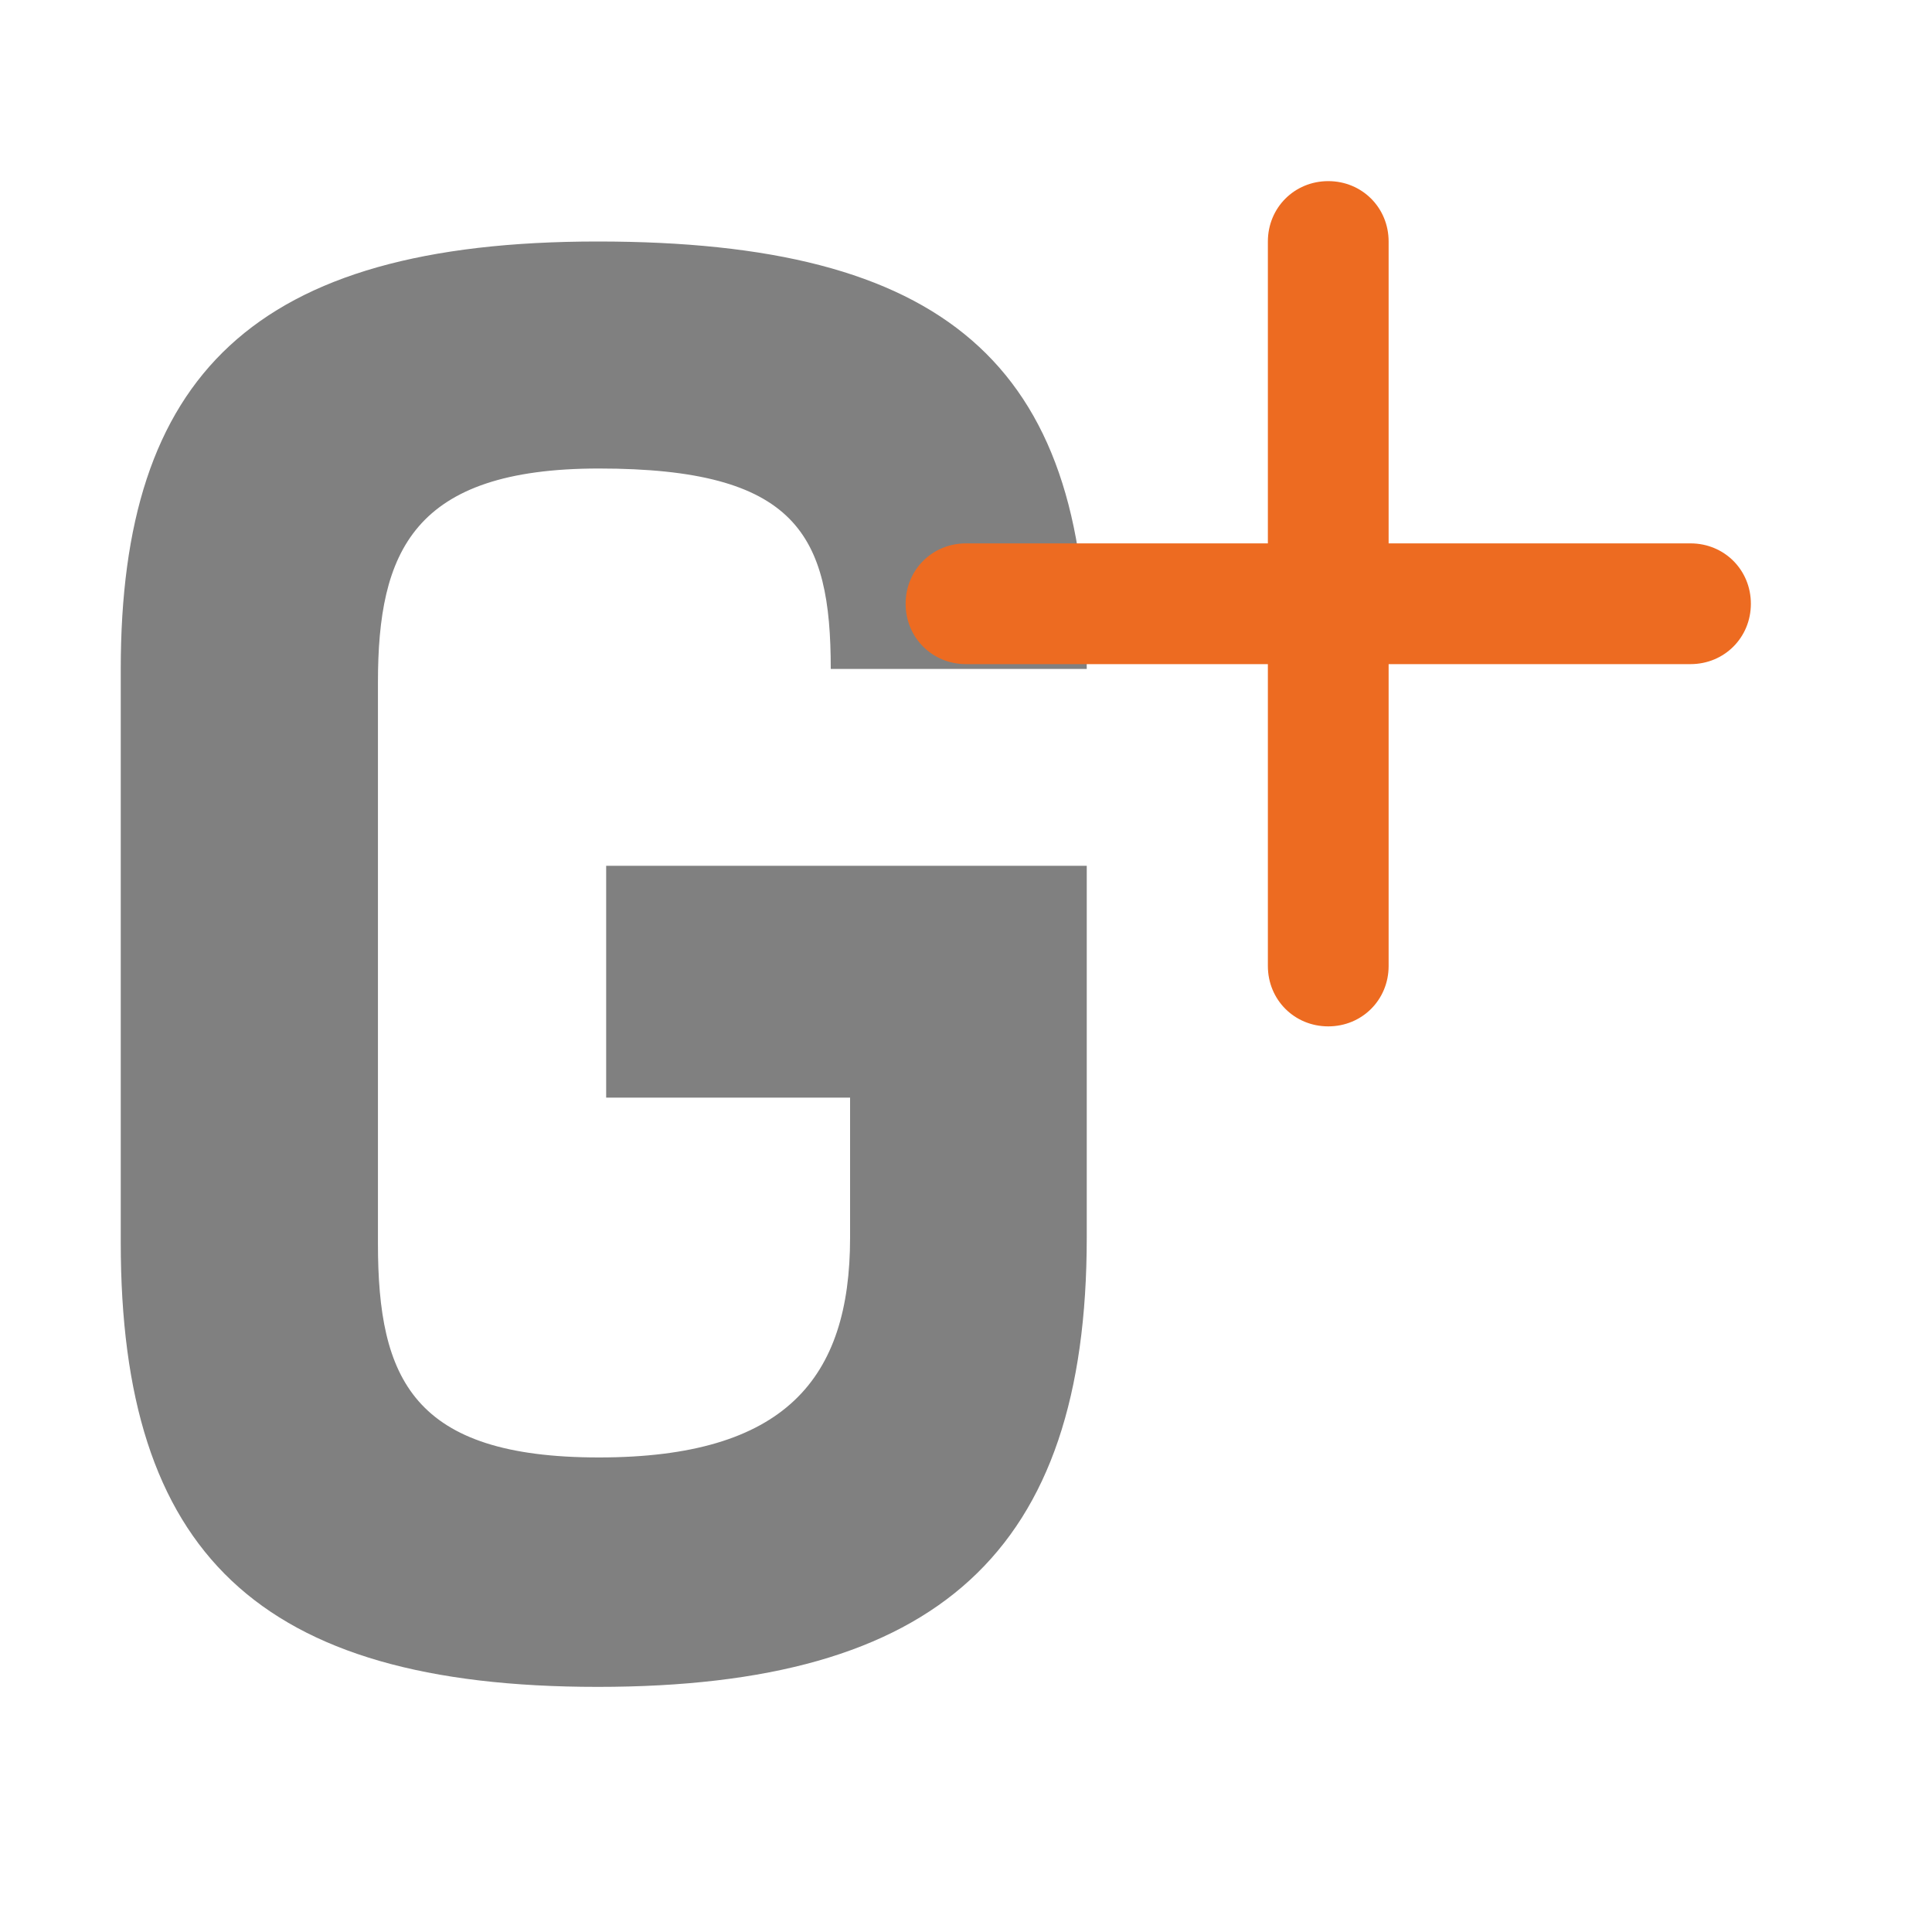
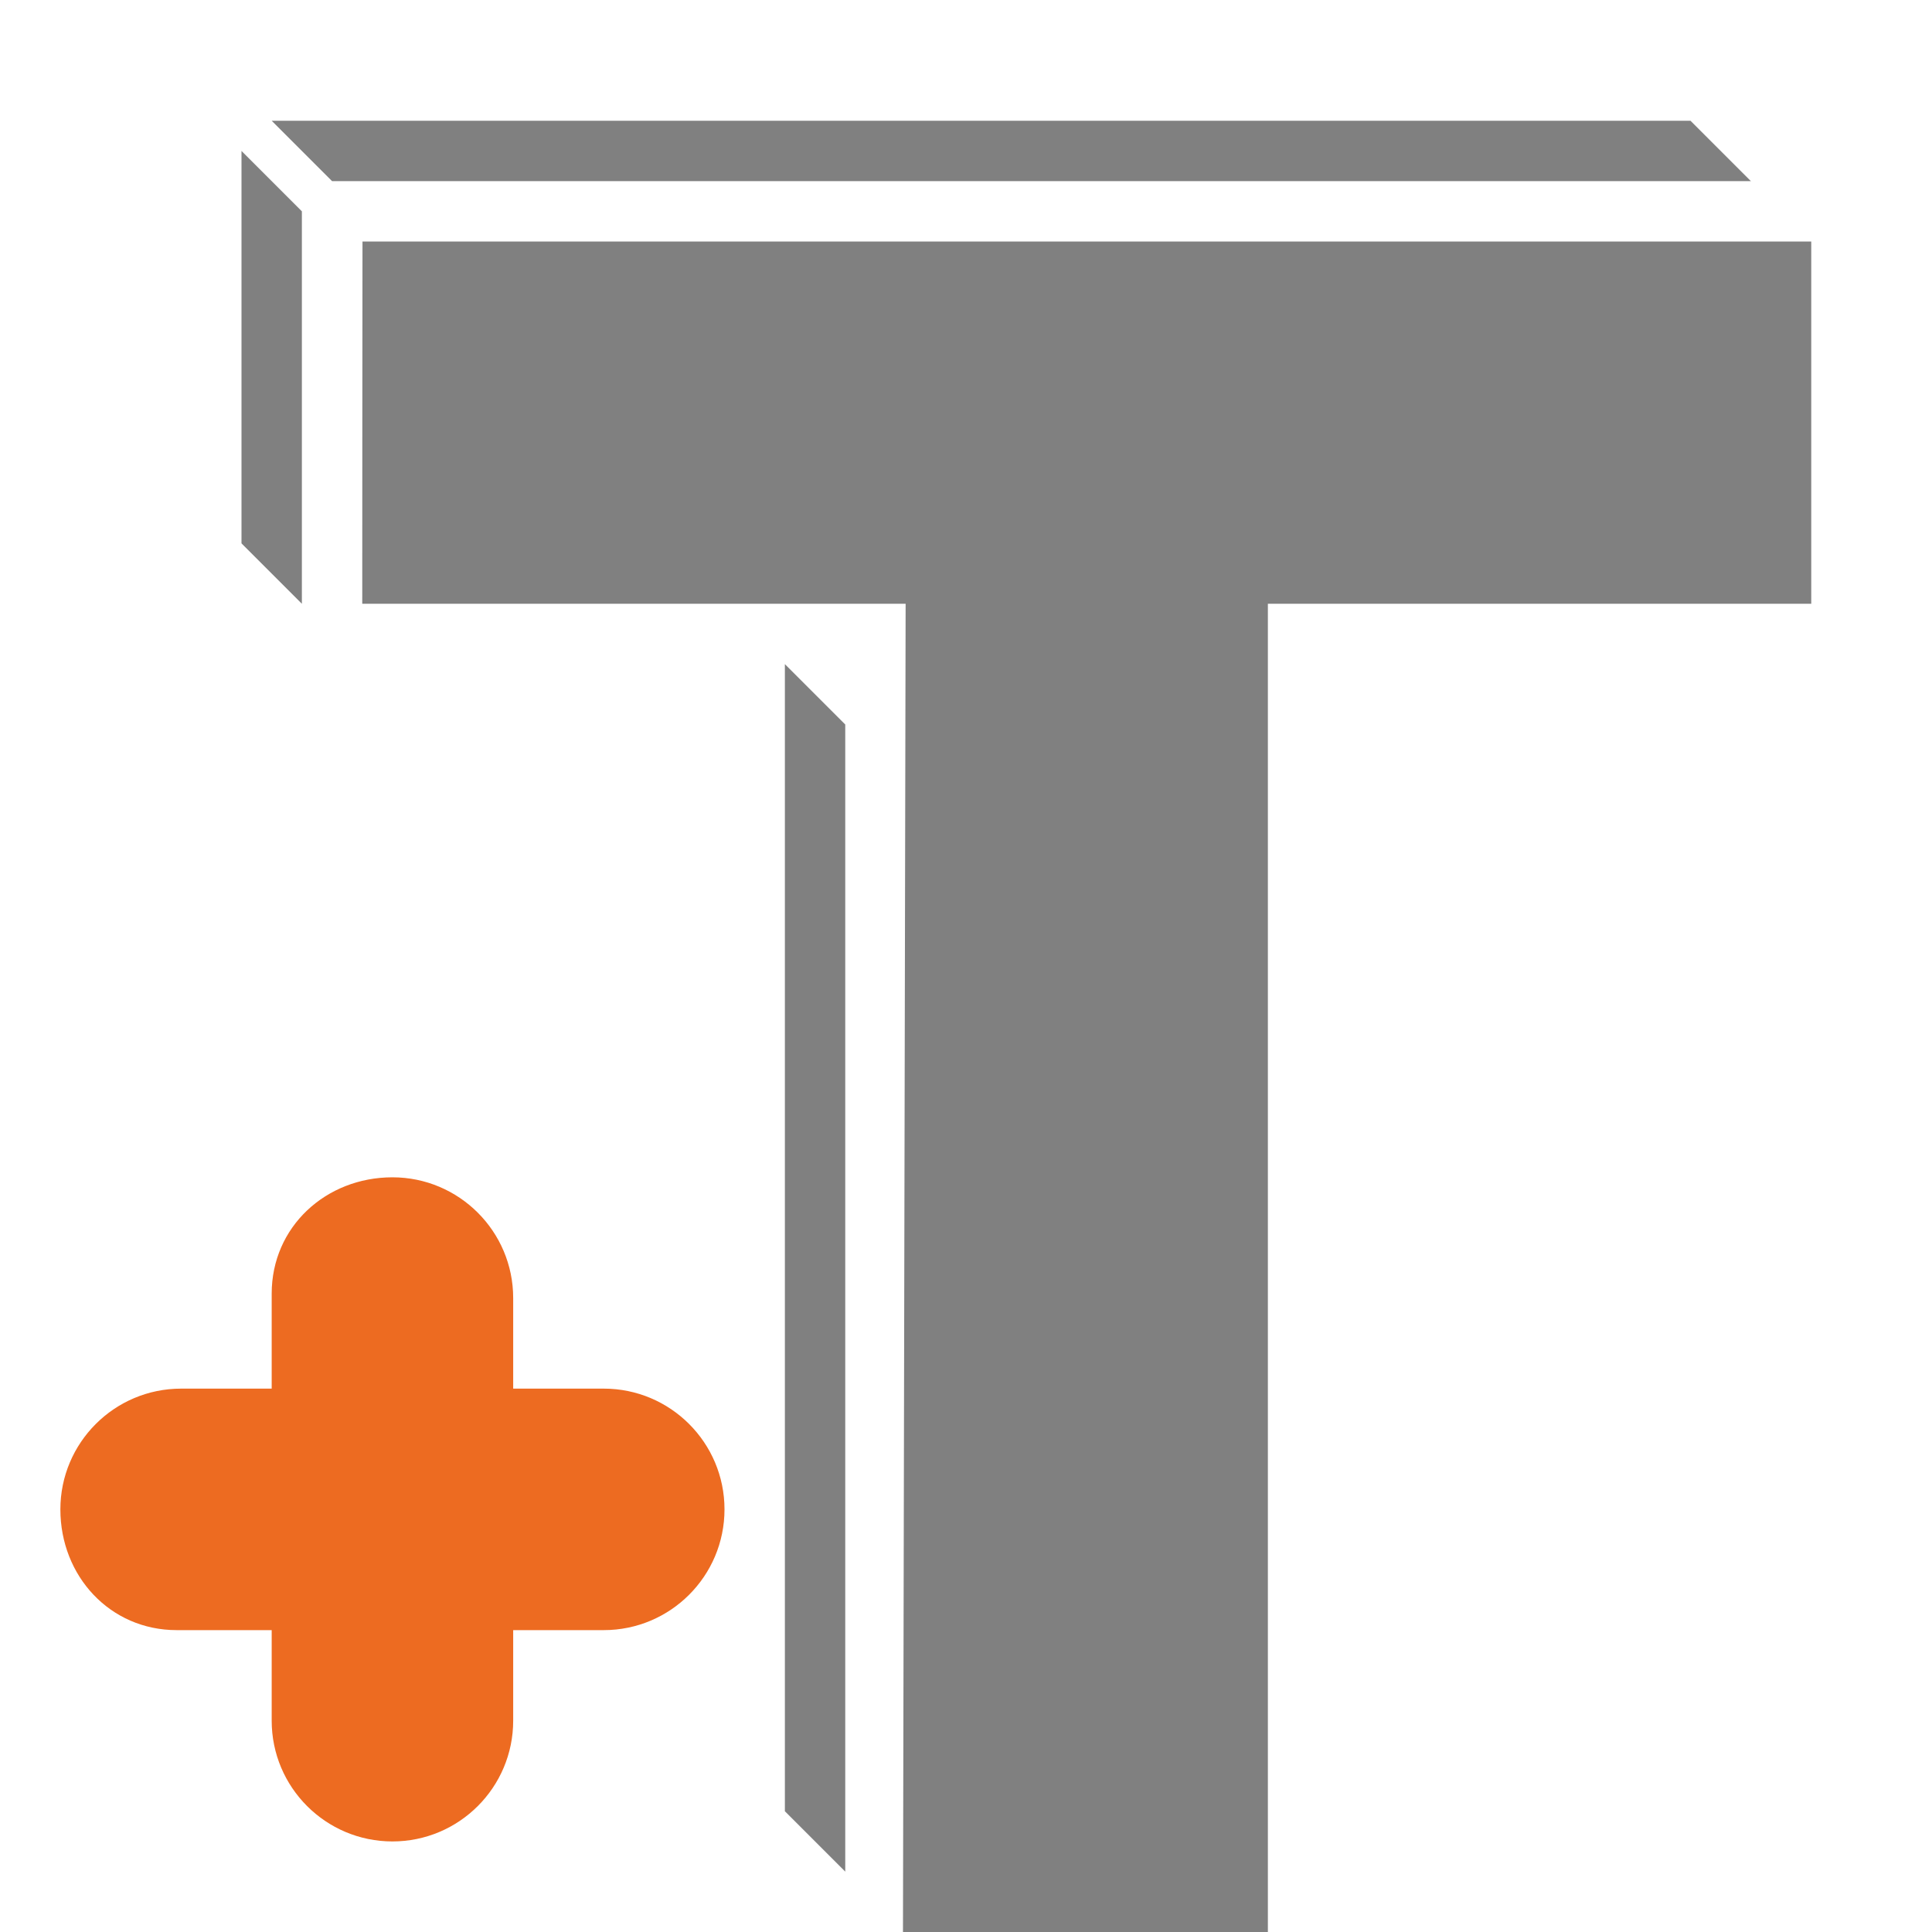
- <svg xmlns="http://www.w3.org/2000/svg" version="1.0" id="Layer_1" x="0px" y="0px" viewBox="0 0 16 16" enable-background="new 0 0 16 16" xml:space="preserve">
-   <g id="add_x5F_part">
-     <path fill="#808080" d="M5.02,7.17H9v3.08c0,2.6-1.23,3.72-4.05,3.72S1,12.85,1,10.29V5.54C1,3.12,2.09,2,4.95,2S9,3,9,5.54H6.88   c0-1.11-0.28-1.66-1.92-1.66c-1.54,0-1.83,0.69-1.83,1.77v4.65c0,1.12,0.29,1.77,1.83,1.77c1.54,0,2.08-0.65,2.08-1.82V9.09H5.02   V7.17z" />
-     <g>
-       <path fill="#ED6B21" d="M11,8.5c-0.28,0-0.5-0.22-0.5-0.5V2c0-0.28,0.22-0.5,0.5-0.5s0.5,0.22,0.5,0.5v6    C11.5,8.28,11.28,8.5,11,8.5z" />
-     </g>
-     <g>
-       <path fill="#ED6B21" d="M14,5.5H8C7.72,5.5,7.5,5.28,7.5,5S7.72,4.5,8,4.5h6c0.28,0,0.5,0.22,0.5,0.5S14.28,5.5,14,5.5z" />
-     </g>
-   </g>
+ <svg xmlns="http://www.w3.org/2000/svg" xmlns:xlink="http://www.w3.org/1999/xlink" version="1.0" id="Layer_1" x="0px" y="0px" viewBox="0 0 16 16" enable-background="new 0 0 16 16" xml:space="preserve">
+   <defs id="defs10">
+     <pattern xlink:href="#pattern3362" id="pattern3369" patternTransform="matrix(0.22818,0,0,0.2298647,241.648,357.8476)" />
+     <pattern patternUnits="userSpaceOnUse" width="46.607" height="26.035" patternTransform="translate(611.4161,526.8629)" id="pattern3362">
+       <path id="path3078" style="color:#000000;font-style:normal;font-variant:normal;font-weight:normal;font-stretch:normal;font-size:medium;line-height:normal;font-family:sans-serif;font-variant-ligatures:normal;font-variant-position:normal;font-variant-caps:normal;font-variant-numeric:normal;font-variant-alternates:normal;font-variant-east-asian:normal;font-feature-settings:normal;font-variation-settings:normal;text-indent:0;text-align:start;text-decoration:none;text-decoration-line:none;text-decoration-style:solid;text-decoration-color:#000000;letter-spacing:normal;word-spacing:normal;text-transform:none;writing-mode:lr-tb;direction:ltr;text-orientation:mixed;dominant-baseline:auto;baseline-shift:baseline;text-anchor:start;white-space:normal;shape-padding:0;shape-margin:0;inline-size:0;clip-rule:nonzero;display:inline;overflow:visible;visibility:visible;opacity:1;isolation:auto;mix-blend-mode:normal;color-interpolation:sRGB;color-interpolation-filters:linearRGB;solid-color:#000000;solid-opacity:1;vector-effect:none;fill:#ed6b21;fill-opacity:1;fill-rule:nonzero;stroke:none;stroke-width:3.78;stroke-linecap:butt;stroke-linejoin:miter;stroke-miterlimit:4;stroke-dasharray:none;stroke-dashoffset:0;stroke-opacity:1;color-rendering:auto;image-rendering:auto;shape-rendering:auto;text-rendering:auto;enable-background:accumulate;stop-color:#000000;stop-opacity:1" d="M 23.269,24 H 9.764 L 3.361,13.018 9.764,2.035 h 13.506 l 6.408,10.982 z M 46.607,11.273 H 33.432 L 26.861,0.002 6.576,0 6.8031496e-4,11.275 0,14.759 l 6.576,11.276 20.285,-0.002 6.57,-11.271 H 46.607 Z" />
+     </pattern>
+     <pattern xlink:href="#pattern3369" id="pattern3685" patternTransform="matrix(0.2204049,-0.05933609,0.05921386,0.2220323,246.2977,331.9657)" />
+     <pattern xlink:href="#pattern3362" id="pattern3687" patternTransform="matrix(0.22818,0,0,0.2298647,241.648,357.8476)" />
+     <pattern patternUnits="userSpaceOnUse" width="46.607" height="26.035" patternTransform="translate(611.4161,526.8629)" id="pattern3691">
+       <path id="path3689" style="color:#000000;font-style:normal;font-variant:normal;font-weight:normal;font-stretch:normal;font-size:medium;line-height:normal;font-family:sans-serif;font-variant-ligatures:normal;font-variant-position:normal;font-variant-caps:normal;font-variant-numeric:normal;font-variant-alternates:normal;font-variant-east-asian:normal;font-feature-settings:normal;font-variation-settings:normal;text-indent:0;text-align:start;text-decoration:none;text-decoration-line:none;text-decoration-style:solid;text-decoration-color:#000000;letter-spacing:normal;word-spacing:normal;text-transform:none;writing-mode:lr-tb;direction:ltr;text-orientation:mixed;dominant-baseline:auto;baseline-shift:baseline;text-anchor:start;white-space:normal;shape-padding:0;shape-margin:0;inline-size:0;clip-rule:nonzero;display:inline;overflow:visible;visibility:visible;opacity:1;isolation:auto;mix-blend-mode:normal;color-interpolation:sRGB;color-interpolation-filters:linearRGB;solid-color:#000000;solid-opacity:1;vector-effect:none;fill:#ed6b21;fill-opacity:1;fill-rule:nonzero;stroke:none;stroke-width:3.78;stroke-linecap:butt;stroke-linejoin:miter;stroke-miterlimit:4;stroke-dasharray:none;stroke-dashoffset:0;stroke-opacity:1;color-rendering:auto;image-rendering:auto;shape-rendering:auto;text-rendering:auto;enable-background:accumulate;stop-color:#000000;stop-opacity:1" d="M 23.269,24 H 9.764 L 3.361,13.018 9.764,2.035 h 13.506 l 6.408,10.982 z M 46.607,11.273 H 33.432 L 26.861,0.002 6.576,0 6.8031496e-4,11.275 0,14.759 l 6.576,11.276 20.285,-0.002 6.57,-11.271 H 46.607 Z" />
+     </pattern>
+     <pattern patternUnits="userSpaceOnUse" width="46.607" height="26.035" patternTransform="translate(611.4161,526.8629)" id="pattern3362-5">
+       <path id="path3078-6" style="color:#000000;font-style:normal;font-variant:normal;font-weight:normal;font-stretch:normal;font-size:medium;line-height:normal;font-family:sans-serif;font-variant-ligatures:normal;font-variant-position:normal;font-variant-caps:normal;font-variant-numeric:normal;font-variant-alternates:normal;font-variant-east-asian:normal;font-feature-settings:normal;font-variation-settings:normal;text-indent:0;text-align:start;text-decoration:none;text-decoration-line:none;text-decoration-style:solid;text-decoration-color:#000000;letter-spacing:normal;word-spacing:normal;text-transform:none;writing-mode:lr-tb;direction:ltr;text-orientation:mixed;dominant-baseline:auto;baseline-shift:baseline;text-anchor:start;white-space:normal;shape-padding:0;shape-margin:0;inline-size:0;clip-rule:nonzero;display:inline;overflow:visible;visibility:visible;opacity:1;isolation:auto;mix-blend-mode:normal;color-interpolation:sRGB;color-interpolation-filters:linearRGB;solid-color:#000000;solid-opacity:1;vector-effect:none;fill:#ed6b21;fill-opacity:1;fill-rule:nonzero;stroke:none;stroke-width:3.78;stroke-linecap:butt;stroke-linejoin:miter;stroke-miterlimit:4;stroke-dasharray:none;stroke-dashoffset:0;stroke-opacity:1;color-rendering:auto;image-rendering:auto;shape-rendering:auto;text-rendering:auto;enable-background:accumulate;stop-color:#000000;stop-opacity:1" d="M 23.269,24 H 9.764 L 3.361,13.018 9.764,2.035 h 13.506 l 6.408,10.982 z M 46.607,11.273 H 33.432 L 26.861,0.002 6.576,0 6.8031496e-4,11.275 0,14.759 l 6.576,11.276 20.285,-0.002 6.57,-11.271 H 46.607 Z" />
+     </pattern>
+     <pattern patternUnits="userSpaceOnUse" width="5.332" height="3" patternTransform="translate(-0.3085938,-4.5)" id="pattern1945">
+       <path id="path1890" style="color:#000000;font-style:normal;font-variant:normal;font-weight:normal;font-stretch:normal;font-size:medium;line-height:normal;font-family:sans-serif;font-variant-ligatures:normal;font-variant-position:normal;font-variant-caps:normal;font-variant-numeric:normal;font-variant-alternates:normal;font-variant-east-asian:normal;font-feature-settings:normal;font-variation-settings:normal;text-indent:0;text-align:start;text-decoration:none;text-decoration-line:none;text-decoration-style:solid;text-decoration-color:#000000;letter-spacing:normal;word-spacing:normal;text-transform:none;writing-mode:lr-tb;direction:ltr;text-orientation:mixed;dominant-baseline:auto;baseline-shift:baseline;text-anchor:start;white-space:normal;shape-padding:0;shape-margin:0;inline-size:0;clip-rule:nonzero;display:inline;overflow:visible;visibility:visible;opacity:1;isolation:auto;mix-blend-mode:normal;color-interpolation:sRGB;color-interpolation-filters:linearRGB;solid-color:#000000;solid-opacity:1;vector-effect:none;fill:#ff6600;fill-opacity:1;fill-rule:nonzero;stroke:none;stroke-linecap:butt;stroke-linejoin:miter;stroke-miterlimit:4;stroke-dasharray:none;stroke-dashoffset:0;stroke-opacity:1;color-rendering:auto;image-rendering:auto;shape-rendering:auto;text-rendering:auto;enable-background:accumulate;stop-color:#000000;stop-opacity:1" d="M 1.197,0 0.605,1 H 0 V 2 H 0.605 L 1.197,3 h 2.938 L 4.727,2 H 5.332 V 1 H 4.727 L 4.135,0 Z M 2.062,0.5 h 1.207 l 0.592,1 -0.592,1 H 2.062 l -0.592,-1 z" />
+     </pattern>
+     <pattern patternUnits="userSpaceOnUse" width="5.332" height="3" patternTransform="translate(3.810979,-5.307296)" id="pattern2019">
+       <path id="path2017" style="color:#000000;font-style:normal;font-variant:normal;font-weight:normal;font-stretch:normal;font-size:medium;line-height:normal;font-family:sans-serif;font-variant-ligatures:normal;font-variant-position:normal;font-variant-caps:normal;font-variant-numeric:normal;font-variant-alternates:normal;font-variant-east-asian:normal;font-feature-settings:normal;font-variation-settings:normal;text-indent:0;text-align:start;text-decoration:none;text-decoration-line:none;text-decoration-style:solid;text-decoration-color:#000000;letter-spacing:normal;word-spacing:normal;text-transform:none;writing-mode:lr-tb;direction:ltr;text-orientation:mixed;dominant-baseline:auto;baseline-shift:baseline;text-anchor:start;white-space:normal;shape-padding:0;shape-margin:0;inline-size:0;clip-rule:nonzero;display:inline;overflow:visible;visibility:visible;opacity:1;isolation:auto;mix-blend-mode:normal;color-interpolation:sRGB;color-interpolation-filters:linearRGB;solid-color:#000000;solid-opacity:1;vector-effect:none;fill:#808080;fill-opacity:1;fill-rule:nonzero;stroke:none;stroke-linecap:butt;stroke-linejoin:miter;stroke-miterlimit:4;stroke-dasharray:none;stroke-dashoffset:0;stroke-opacity:1;color-rendering:auto;image-rendering:auto;shape-rendering:auto;text-rendering:auto;enable-background:accumulate;stop-color:#000000;stop-opacity:1" d="M 1.197,0 0.605,1 H 0 v 1 h 0.605 l 0.592,1 h 2.938 l 0.592,-1 h 0.605 V 1 H 4.727 L 4.135,0 Z m 0.865,0.5 h 1.207 l 0.592,1 -0.592,1 h -1.207 l -0.592,-1 z" />
+     </pattern>
+   </defs>
+   <path id="path4696" style="color:#000000;font-style:normal;font-variant:normal;font-weight:normal;font-stretch:normal;font-size:medium;line-height:normal;font-family:sans-serif;font-variant-ligatures:normal;font-variant-position:normal;font-variant-caps:normal;font-variant-numeric:normal;font-variant-alternates:normal;font-variant-east-asian:normal;font-feature-settings:normal;font-variation-settings:normal;text-indent:0;text-align:start;text-decoration:none;text-decoration-line:none;text-decoration-style:solid;text-decoration-color:#000000;letter-spacing:normal;word-spacing:normal;text-transform:none;writing-mode:lr-tb;direction:ltr;text-orientation:mixed;dominant-baseline:auto;baseline-shift:baseline;text-anchor:start;white-space:normal;shape-padding:0;shape-margin:0;inline-size:0;clip-rule:nonzero;display:inline;overflow:visible;visibility:visible;opacity:1;isolation:auto;mix-blend-mode:normal;color-interpolation:sRGB;color-interpolation-filters:linearRGB;solid-color:#000000;solid-opacity:1;vector-effect:none;fill:#ed6b21;fill-opacity:1;fill-rule:nonzero;stroke:none;stroke-linecap:round;stroke-linejoin:miter;stroke-miterlimit:4;stroke-dasharray:none;stroke-dashoffset:0;stroke-opacity:1;color-rendering:auto;image-rendering:auto;shape-rendering:auto;text-rendering:auto;enable-background:accumulate;stop-color:#000000;stop-opacity:1" d="M 3.25 9.75 C 2.698 9.75 2.25 10.161 2.25 10.713 L 2.25 11.5 L 1.5 11.5 C 0.948 11.5 0.5 11.948 0.5 12.5 C 0.5 13.052 0.911 13.5 1.463 13.5 L 2.25 13.5 L 2.25 14.25 C 2.25 14.802 2.698 15.25 3.25 15.25 C 3.802 15.25 4.25 14.802 4.25 14.25 L 4.25 13.5 L 5 13.5 C 5.552 13.5 6 13.052 6 12.5 C 6 11.948 5.552 11.5 5 11.5 L 4.25 11.5 L 4.25 10.75 C 4.25 10.198 3.802 9.75 3.25 9.75 z " />
+   <path id="path4705" style="color:#000000;font-style:normal;font-variant:normal;font-weight:bold;font-stretch:normal;font-size:medium;line-height:1.25;font-family:Arial;-inkscape-font-specification:Arial;font-variant-ligatures:normal;font-variant-position:normal;font-variant-caps:normal;font-variant-numeric:normal;font-variant-alternates:normal;font-variant-east-asian:normal;font-feature-settings:normal;font-variation-settings:normal;text-indent:0;text-align:start;text-decoration:none;text-decoration-line:none;text-decoration-style:solid;text-decoration-color:#000000;letter-spacing:0px;word-spacing:0px;text-transform:none;writing-mode:lr-tb;direction:ltr;text-orientation:mixed;dominant-baseline:auto;baseline-shift:baseline;text-anchor:start;white-space:normal;shape-padding:0;shape-margin:0;inline-size:0;clip-rule:nonzero;display:inline;overflow:visible;visibility:visible;opacity:1;isolation:auto;mix-blend-mode:normal;color-interpolation:sRGB;color-interpolation-filters:linearRGB;solid-color:#000000;solid-opacity:1;vector-effect:none;fill:#808080;fill-opacity:1;fill-rule:nonzero;stroke:none;stroke-linecap:butt;stroke-linejoin:miter;stroke-miterlimit:4;stroke-dasharray:none;stroke-dashoffset:0;stroke-opacity:1;color-rendering:auto;image-rendering:auto;shape-rendering:auto;text-rendering:auto;enable-background:accumulate;stop-color:#000000;stop-opacity:1" d="M 3.002,2 C 3.001,3 3,4 3,5 H 7.5 L 7.478,16 H 10.5 V 5 H 15 V 4 2 Z" />
+   <path style="fill:#808080;fill-opacity:1;stroke:none;stroke-width:1px;stroke-linecap:butt;stroke-linejoin:miter;stroke-opacity:1" d="M 2,4.5 2.5,5 V 1.75 L 2,1.25 Z" id="path4707" />
+   <path style="fill:#808080;fill-opacity:1;stroke:none;stroke-width:1px;stroke-linecap:butt;stroke-linejoin:miter;stroke-opacity:1" d="m 2.25,1 0.5,0.5 H 14.5 L 14,1 Z" id="path4709" />
+   <path style="fill:#808080;fill-opacity:1;stroke:none;stroke-width:1px;stroke-linecap:butt;stroke-linejoin:miter;stroke-opacity:1" d="m 7,6 v 9.5 L 6.5,15 V 5.5 Z" id="path4711" />
</svg>
